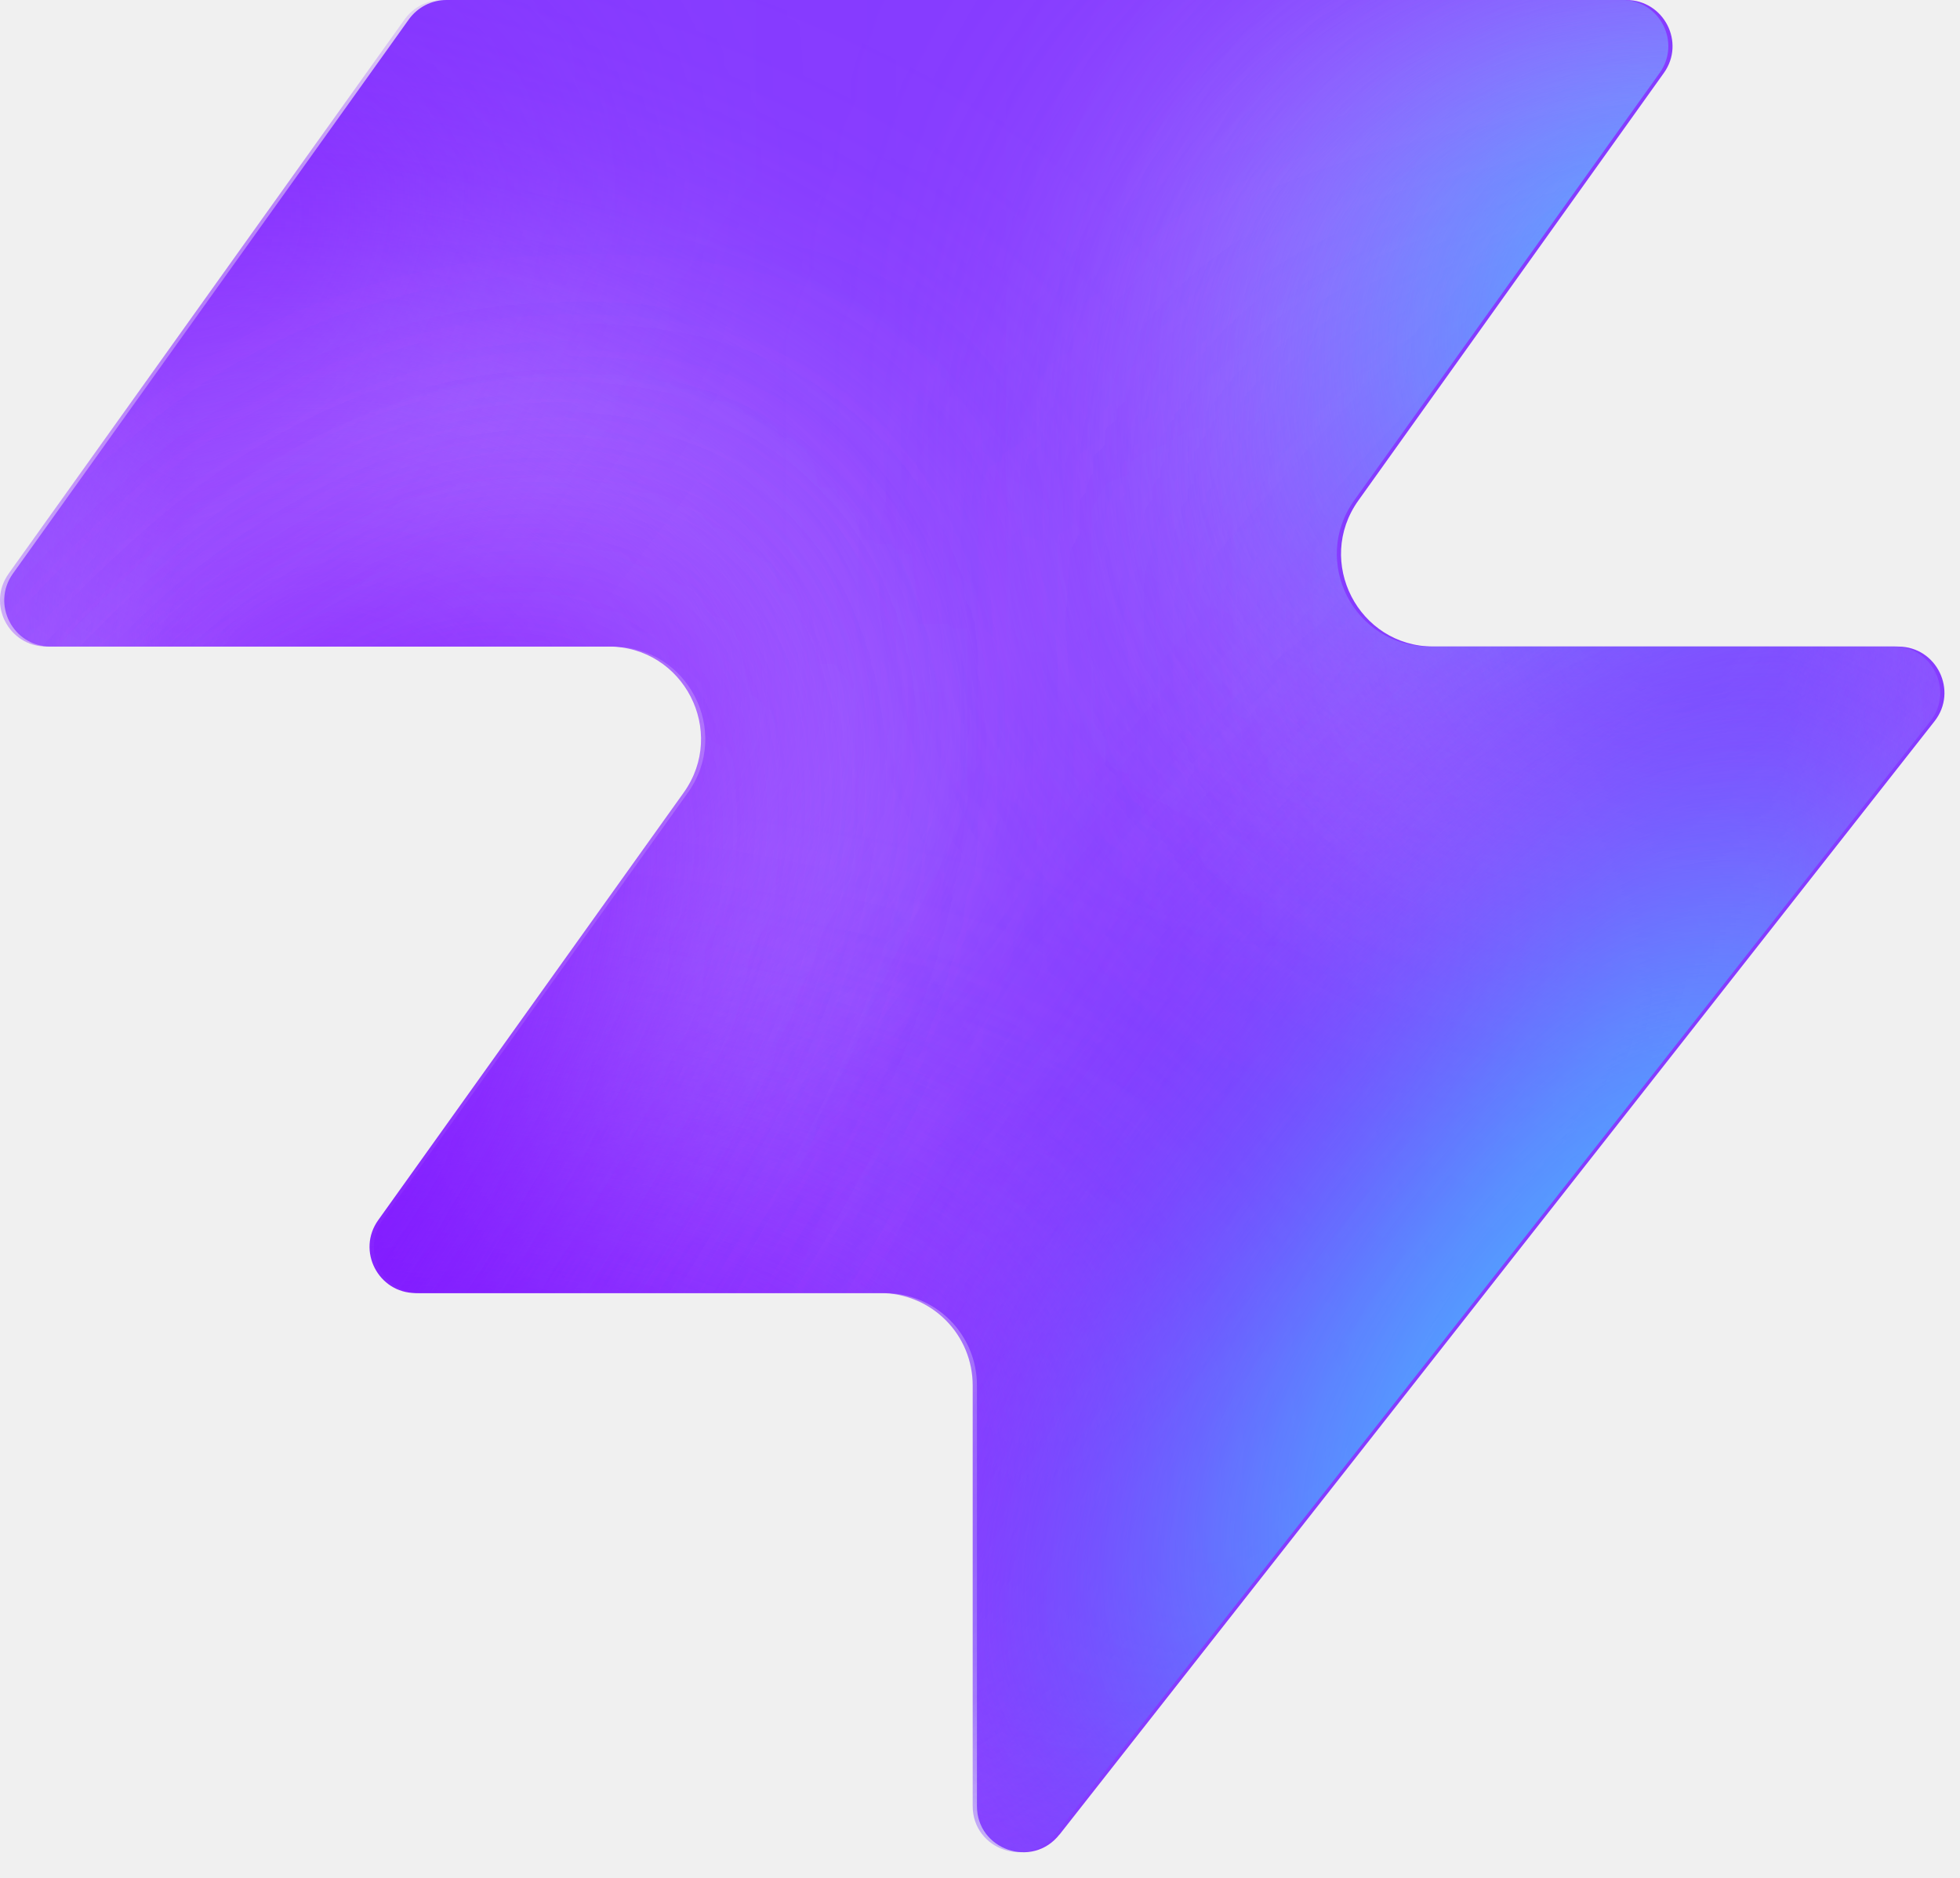
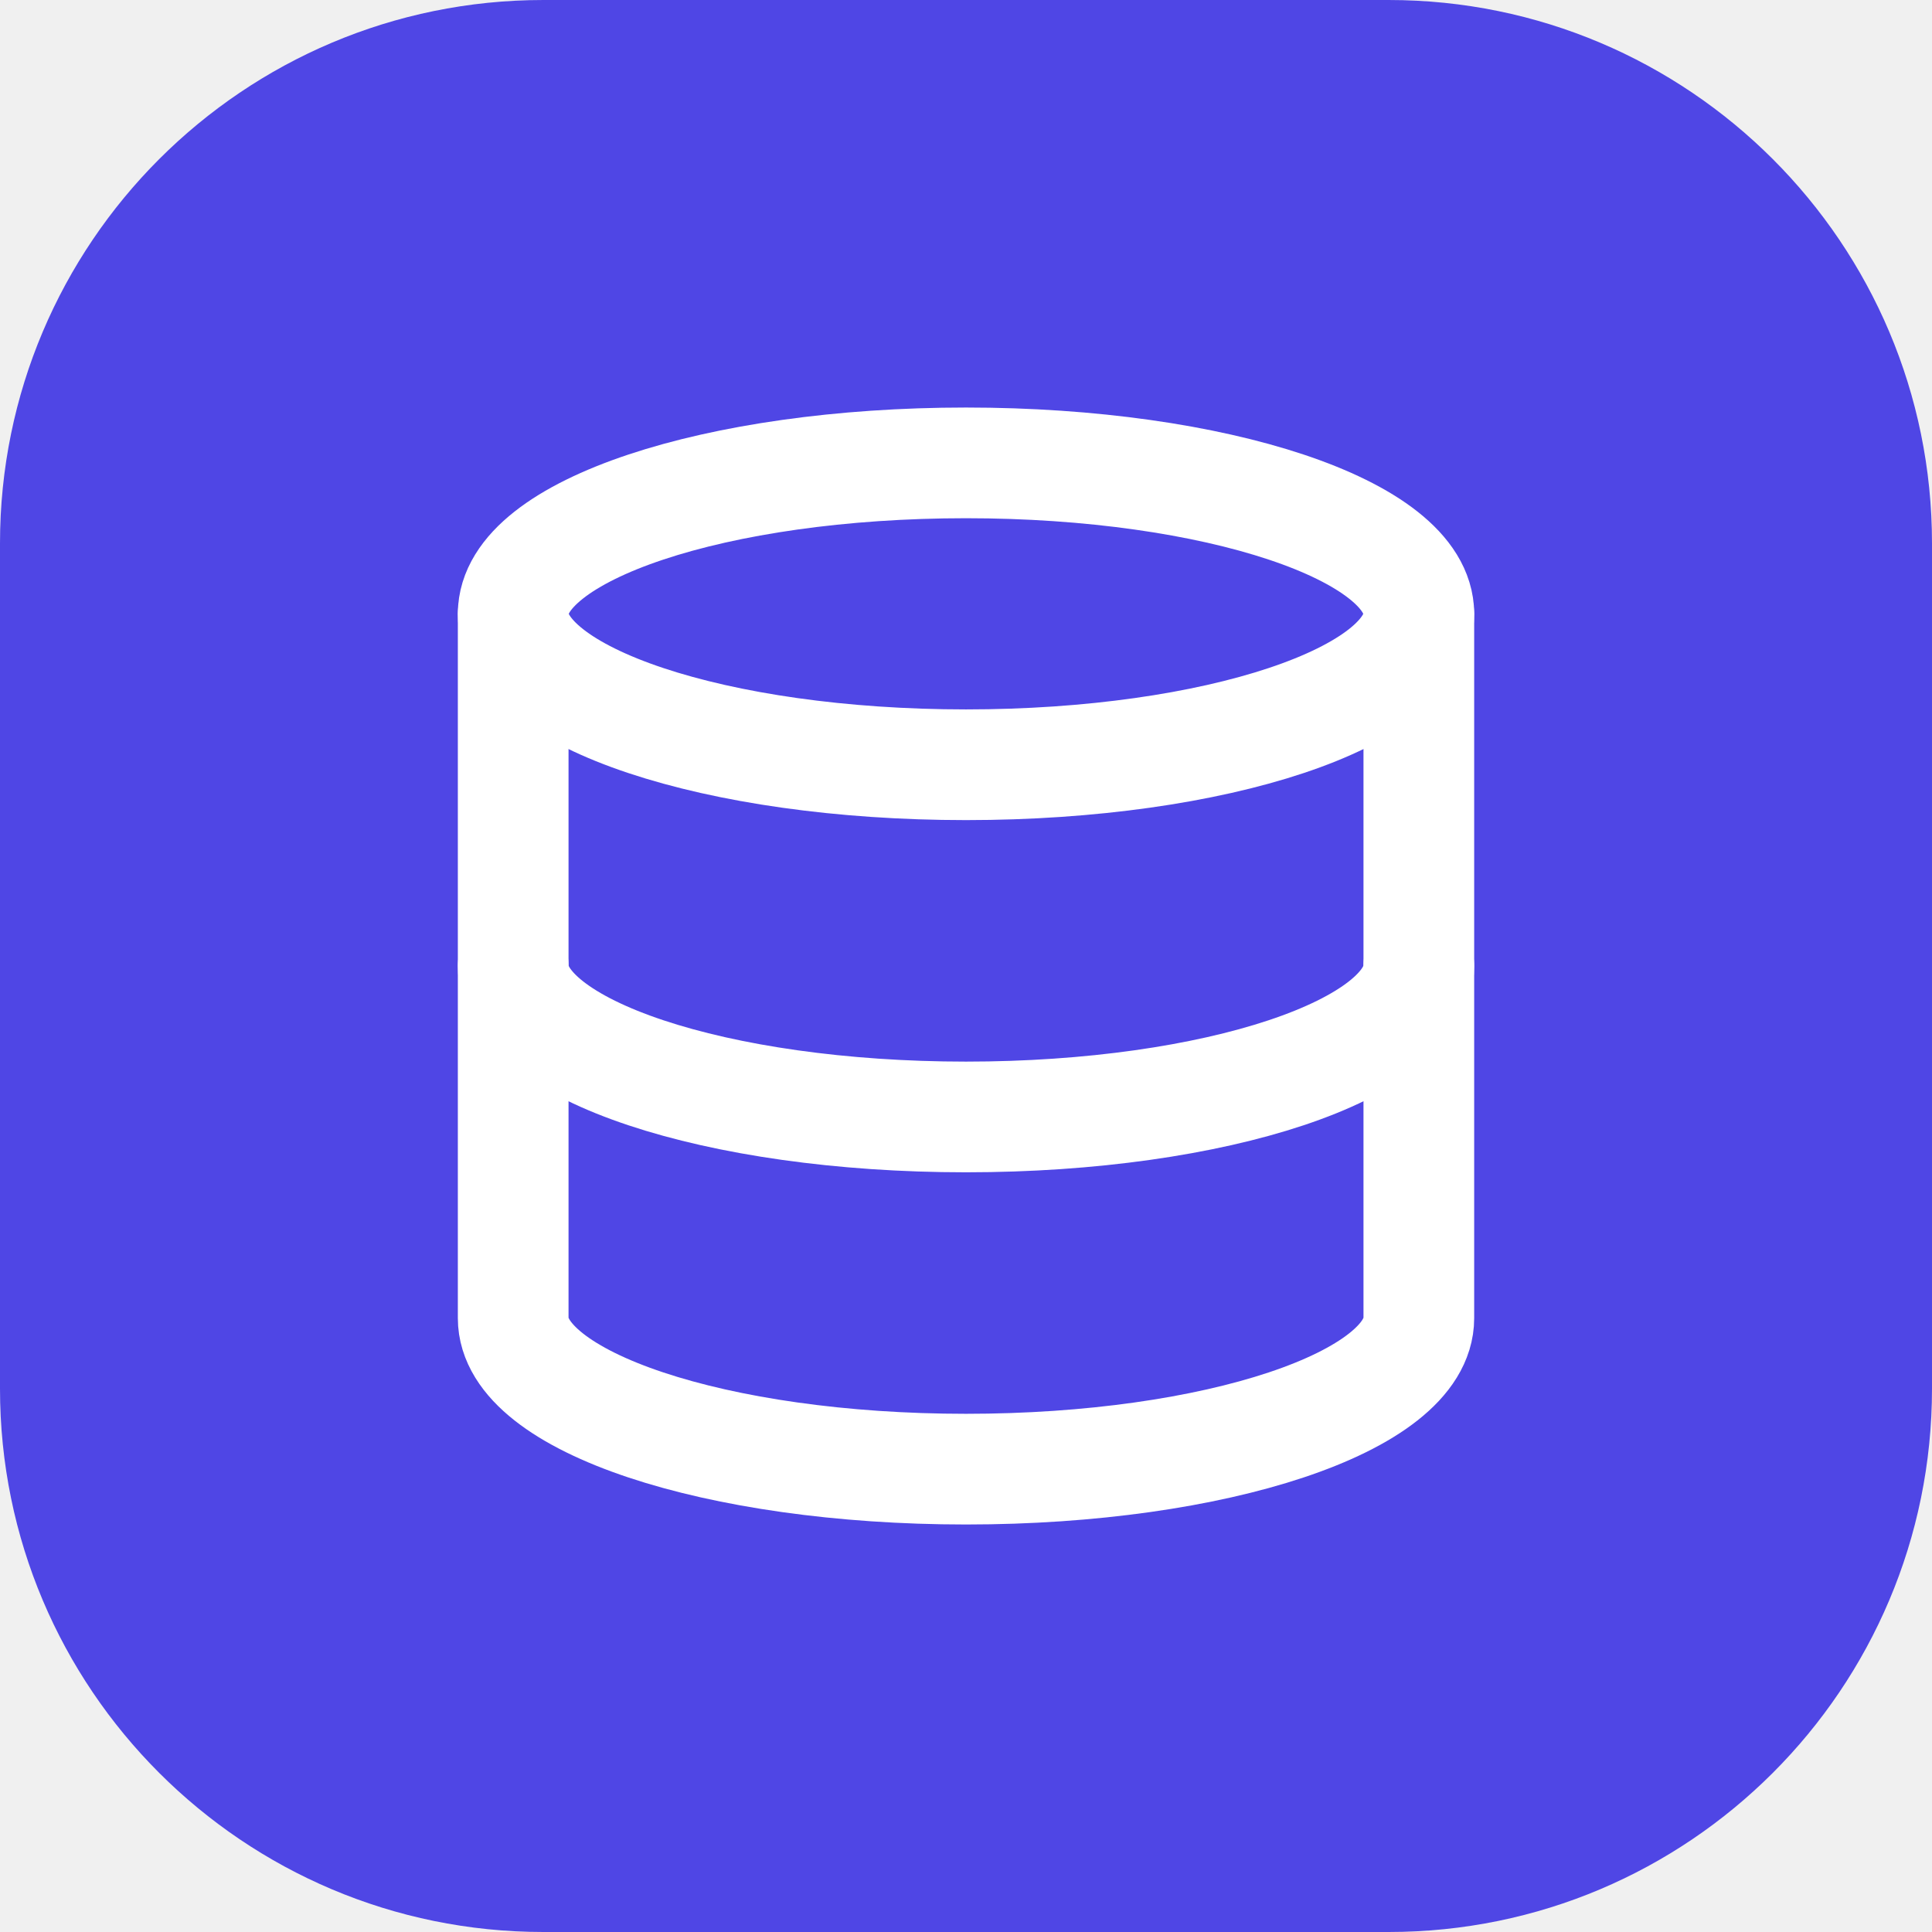
- <svg xmlns="http://www.w3.org/2000/svg" width="48" height="46" fill="none" viewBox="0 0 48 46">
-   <path fill="#863bff" d="M25.946 44.938c-.664.845-2.021.375-2.021-.698V33.937a2.26 2.26 0 0 0-2.262-2.262H10.287c-.92 0-1.456-1.04-.92-1.788l7.48-10.471c1.07-1.497 0-3.578-1.842-3.578H1.237c-.92 0-1.456-1.04-.92-1.788L10.013.474c.214-.297.556-.474.92-.474h28.894c.92 0 1.456 1.04.92 1.788l-7.48 10.471c-1.07 1.498 0 3.579 1.842 3.579h11.377c.943 0 1.473 1.088.89 1.83L25.947 44.94z" style="fill:#863bff;fill:color(display-p3 .525 .23 1);fill-opacity:1" />
-   <mask id="a" width="48" height="46" x="0" y="0" maskUnits="userSpaceOnUse" style="mask-type:alpha">
-     <path fill="#000" d="M25.842 44.938c-.664.844-2.021.375-2.021-.698V33.937a2.26 2.26 0 0 0-2.262-2.262H10.183c-.92 0-1.456-1.04-.92-1.788l7.48-10.471c1.07-1.498 0-3.579-1.842-3.579H1.133c-.92 0-1.456-1.04-.92-1.787L9.91.473c.214-.297.556-.474.92-.474h28.894c.92 0 1.456 1.04.92 1.788l-7.48 10.471c-1.07 1.498 0 3.578 1.842 3.578h11.377c.943 0 1.473 1.088.89 1.832L25.843 44.94z" style="fill:#000;fill-opacity:1" />
-   </mask>
-   <g mask="url(#a)">
-     <g filter="url(#b)">
-       <ellipse cx="5.508" cy="14.704" fill="#ede6ff" rx="5.508" ry="14.704" style="fill:#ede6ff;fill:color(display-p3 .927 .903 1);fill-opacity:1" transform="matrix(.00324 1 1 -.00324 -4.47 31.516)" />
-     </g>
-     <g filter="url(#c)">
-       <ellipse cx="10.399" cy="29.851" fill="#ede6ff" rx="10.399" ry="29.851" style="fill:#ede6ff;fill:color(display-p3 .927 .903 1);fill-opacity:1" transform="matrix(.00324 1 1 -.00324 -39.328 7.883)" />
-     </g>
-     <g filter="url(#d)">
-       <ellipse cx="5.508" cy="30.487" fill="#7e14ff" rx="5.508" ry="30.487" style="fill:#7e14ff;fill:color(display-p3 .492 .077 1);fill-opacity:1" transform="rotate(89.814 -25.913 -14.639)scale(1 -1)" />
-     </g>
-     <g filter="url(#e)">
-       <ellipse cx="5.508" cy="30.599" fill="#7e14ff" rx="5.508" ry="30.599" style="fill:#7e14ff;fill:color(display-p3 .492 .077 1);fill-opacity:1" transform="rotate(89.814 -32.644 -3.334)scale(1 -1)" />
-     </g>
-     <g filter="url(#f)">
-       <ellipse cx="5.508" cy="30.599" fill="#7e14ff" rx="5.508" ry="30.599" style="fill:#7e14ff;fill:color(display-p3 .492 .077 1);fill-opacity:1" transform="matrix(.00324 1 1 -.00324 -34.34 30.47)" />
-     </g>
-     <g filter="url(#g)">
-       <ellipse cx="14.072" cy="22.078" fill="#ede6ff" rx="14.072" ry="22.078" style="fill:#ede6ff;fill:color(display-p3 .927 .903 1);fill-opacity:1" transform="rotate(93.35 24.506 48.493)scale(-1 1)" />
-     </g>
-     <g filter="url(#h)">
-       <ellipse cx="3.47" cy="21.501" fill="#7e14ff" rx="3.47" ry="21.501" style="fill:#7e14ff;fill:color(display-p3 .492 .077 1);fill-opacity:1" transform="rotate(89.009 28.708 47.59)scale(-1 1)" />
-     </g>
-     <g filter="url(#i)">
-       <ellipse cx="3.47" cy="21.501" fill="#7e14ff" rx="3.47" ry="21.501" style="fill:#7e14ff;fill:color(display-p3 .492 .077 1);fill-opacity:1" transform="rotate(89.009 28.708 47.59)scale(-1 1)" />
-     </g>
-     <g filter="url(#j)">
-       <ellipse cx=".387" cy="8.972" fill="#7e14ff" rx="4.407" ry="29.108" style="fill:#7e14ff;fill:color(display-p3 .492 .077 1);fill-opacity:1" transform="rotate(39.51 .387 8.972)" />
-     </g>
-     <g filter="url(#k)">
-       <ellipse cx="47.523" cy="-6.092" fill="#7e14ff" rx="4.407" ry="29.108" style="fill:#7e14ff;fill:color(display-p3 .492 .077 1);fill-opacity:1" transform="rotate(37.892 47.523 -6.092)" />
-     </g>
-     <g filter="url(#l)">
-       <ellipse cx="41.412" cy="6.333" fill="#47bfff" rx="5.971" ry="9.665" style="fill:#47bfff;fill:color(display-p3 .28 .748 1);fill-opacity:1" transform="rotate(37.892 41.412 6.333)" />
-     </g>
-     <g filter="url(#m)">
-       <ellipse cx="-1.879" cy="38.332" fill="#7e14ff" rx="4.407" ry="29.108" style="fill:#7e14ff;fill:color(display-p3 .492 .077 1);fill-opacity:1" transform="rotate(37.892 -1.88 38.332)" />
-     </g>
-     <g filter="url(#n)">
-       <ellipse cx="-1.879" cy="38.332" fill="#7e14ff" rx="4.407" ry="29.108" style="fill:#7e14ff;fill:color(display-p3 .492 .077 1);fill-opacity:1" transform="rotate(37.892 -1.88 38.332)" />
-     </g>
-     <g filter="url(#o)">
-       <ellipse cx="35.651" cy="29.907" fill="#7e14ff" rx="4.407" ry="29.108" style="fill:#7e14ff;fill:color(display-p3 .492 .077 1);fill-opacity:1" transform="rotate(37.892 35.651 29.907)" />
-     </g>
-     <g filter="url(#p)">
-       <ellipse cx="38.418" cy="32.4" fill="#47bfff" rx="5.971" ry="15.297" style="fill:#47bfff;fill:color(display-p3 .28 .748 1);fill-opacity:1" transform="rotate(37.892 38.418 32.4)" />
-     </g>
+ <svg xmlns="http://www.w3.org/2000/svg" width="64" height="64" viewBox="0 0 64 64" fill="none">
+   <rect width="64" height="64" rx="18" fill="#4F46E5" />
+   <g transform="translate(12, 12) scale(1.6667)">
+     <ellipse cx="12" cy="5" rx="9" ry="3" stroke="#FFFFFF" stroke-width="2.2" stroke-linecap="round" stroke-linejoin="round" />
+     <path d="M3 5V19A9 3 0 0 0 21 19V5" stroke="#FFFFFF" stroke-width="2.2" stroke-linecap="round" stroke-linejoin="round" />
+     <path d="M3 12A9 3 0 0 0 21 12" stroke="#FFFFFF" stroke-width="2.2" stroke-linecap="round" stroke-linejoin="round" />
  </g>
-   <defs>
-     <filter id="b" width="60.045" height="41.654" x="-19.77" y="16.149" color-interpolation-filters="sRGB" filterUnits="userSpaceOnUse">
-       <feFlood flood-opacity="0" result="BackgroundImageFix" />
-       <feBlend in="SourceGraphic" in2="BackgroundImageFix" result="shape" />
-       <feGaussianBlur result="effect1_foregroundBlur_2002_17158" stdDeviation="7.659" />
-     </filter>
-     <filter id="c" width="90.34" height="51.437" x="-54.613" y="-7.533" color-interpolation-filters="sRGB" filterUnits="userSpaceOnUse">
-       <feFlood flood-opacity="0" result="BackgroundImageFix" />
-       <feBlend in="SourceGraphic" in2="BackgroundImageFix" result="shape" />
-       <feGaussianBlur result="effect1_foregroundBlur_2002_17158" stdDeviation="7.659" />
-     </filter>
-     <filter id="d" width="79.355" height="29.4" x="-49.64" y="2.03" color-interpolation-filters="sRGB" filterUnits="userSpaceOnUse">
-       <feFlood flood-opacity="0" result="BackgroundImageFix" />
-       <feBlend in="SourceGraphic" in2="BackgroundImageFix" result="shape" />
-       <feGaussianBlur result="effect1_foregroundBlur_2002_17158" stdDeviation="4.596" />
-     </filter>
-     <filter id="e" width="79.579" height="29.4" x="-45.045" y="20.029" color-interpolation-filters="sRGB" filterUnits="userSpaceOnUse">
-       <feFlood flood-opacity="0" result="BackgroundImageFix" />
-       <feBlend in="SourceGraphic" in2="BackgroundImageFix" result="shape" />
-       <feGaussianBlur result="effect1_foregroundBlur_2002_17158" stdDeviation="4.596" />
-     </filter>
-     <filter id="f" width="79.579" height="29.4" x="-43.513" y="21.178" color-interpolation-filters="sRGB" filterUnits="userSpaceOnUse">
-       <feFlood flood-opacity="0" result="BackgroundImageFix" />
-       <feBlend in="SourceGraphic" in2="BackgroundImageFix" result="shape" />
-       <feGaussianBlur result="effect1_foregroundBlur_2002_17158" stdDeviation="4.596" />
-     </filter>
-     <filter id="g" width="74.749" height="58.852" x="15.756" y="-17.901" color-interpolation-filters="sRGB" filterUnits="userSpaceOnUse">
-       <feFlood flood-opacity="0" result="BackgroundImageFix" />
-       <feBlend in="SourceGraphic" in2="BackgroundImageFix" result="shape" />
-       <feGaussianBlur result="effect1_foregroundBlur_2002_17158" stdDeviation="7.659" />
-     </filter>
-     <filter id="h" width="61.377" height="25.362" x="23.548" y="2.284" color-interpolation-filters="sRGB" filterUnits="userSpaceOnUse">
-       <feFlood flood-opacity="0" result="BackgroundImageFix" />
-       <feBlend in="SourceGraphic" in2="BackgroundImageFix" result="shape" />
-       <feGaussianBlur result="effect1_foregroundBlur_2002_17158" stdDeviation="4.596" />
-     </filter>
-     <filter id="i" width="61.377" height="25.362" x="23.548" y="2.284" color-interpolation-filters="sRGB" filterUnits="userSpaceOnUse">
-       <feFlood flood-opacity="0" result="BackgroundImageFix" />
-       <feBlend in="SourceGraphic" in2="BackgroundImageFix" result="shape" />
-       <feGaussianBlur result="effect1_foregroundBlur_2002_17158" stdDeviation="4.596" />
-     </filter>
-     <filter id="j" width="56.045" height="63.649" x="-27.636" y="-22.853" color-interpolation-filters="sRGB" filterUnits="userSpaceOnUse">
-       <feFlood flood-opacity="0" result="BackgroundImageFix" />
-       <feBlend in="SourceGraphic" in2="BackgroundImageFix" result="shape" />
-       <feGaussianBlur result="effect1_foregroundBlur_2002_17158" stdDeviation="4.596" />
-     </filter>
-     <filter id="k" width="54.814" height="64.646" x="20.116" y="-38.415" color-interpolation-filters="sRGB" filterUnits="userSpaceOnUse">
-       <feFlood flood-opacity="0" result="BackgroundImageFix" />
-       <feBlend in="SourceGraphic" in2="BackgroundImageFix" result="shape" />
-       <feGaussianBlur result="effect1_foregroundBlur_2002_17158" stdDeviation="4.596" />
-     </filter>
-     <filter id="l" width="33.541" height="35.313" x="24.641" y="-11.323" color-interpolation-filters="sRGB" filterUnits="userSpaceOnUse">
-       <feFlood flood-opacity="0" result="BackgroundImageFix" />
-       <feBlend in="SourceGraphic" in2="BackgroundImageFix" result="shape" />
-       <feGaussianBlur result="effect1_foregroundBlur_2002_17158" stdDeviation="4.596" />
-     </filter>
-     <filter id="m" width="54.814" height="64.646" x="-29.286" y="6.009" color-interpolation-filters="sRGB" filterUnits="userSpaceOnUse">
-       <feFlood flood-opacity="0" result="BackgroundImageFix" />
-       <feBlend in="SourceGraphic" in2="BackgroundImageFix" result="shape" />
-       <feGaussianBlur result="effect1_foregroundBlur_2002_17158" stdDeviation="4.596" />
-     </filter>
-     <filter id="n" width="54.814" height="64.646" x="-29.286" y="6.009" color-interpolation-filters="sRGB" filterUnits="userSpaceOnUse">
-       <feFlood flood-opacity="0" result="BackgroundImageFix" />
-       <feBlend in="SourceGraphic" in2="BackgroundImageFix" result="shape" />
-       <feGaussianBlur result="effect1_foregroundBlur_2002_17158" stdDeviation="4.596" />
-     </filter>
-     <filter id="o" width="54.814" height="64.646" x="8.244" y="-2.416" color-interpolation-filters="sRGB" filterUnits="userSpaceOnUse">
-       <feFlood flood-opacity="0" result="BackgroundImageFix" />
-       <feBlend in="SourceGraphic" in2="BackgroundImageFix" result="shape" />
-       <feGaussianBlur result="effect1_foregroundBlur_2002_17158" stdDeviation="4.596" />
-     </filter>
-     <filter id="p" width="39.409" height="43.623" x="18.713" y="10.588" color-interpolation-filters="sRGB" filterUnits="userSpaceOnUse">
-       <feFlood flood-opacity="0" result="BackgroundImageFix" />
-       <feBlend in="SourceGraphic" in2="BackgroundImageFix" result="shape" />
-       <feGaussianBlur result="effect1_foregroundBlur_2002_17158" stdDeviation="4.596" />
-     </filter>
-   </defs>
</svg>
